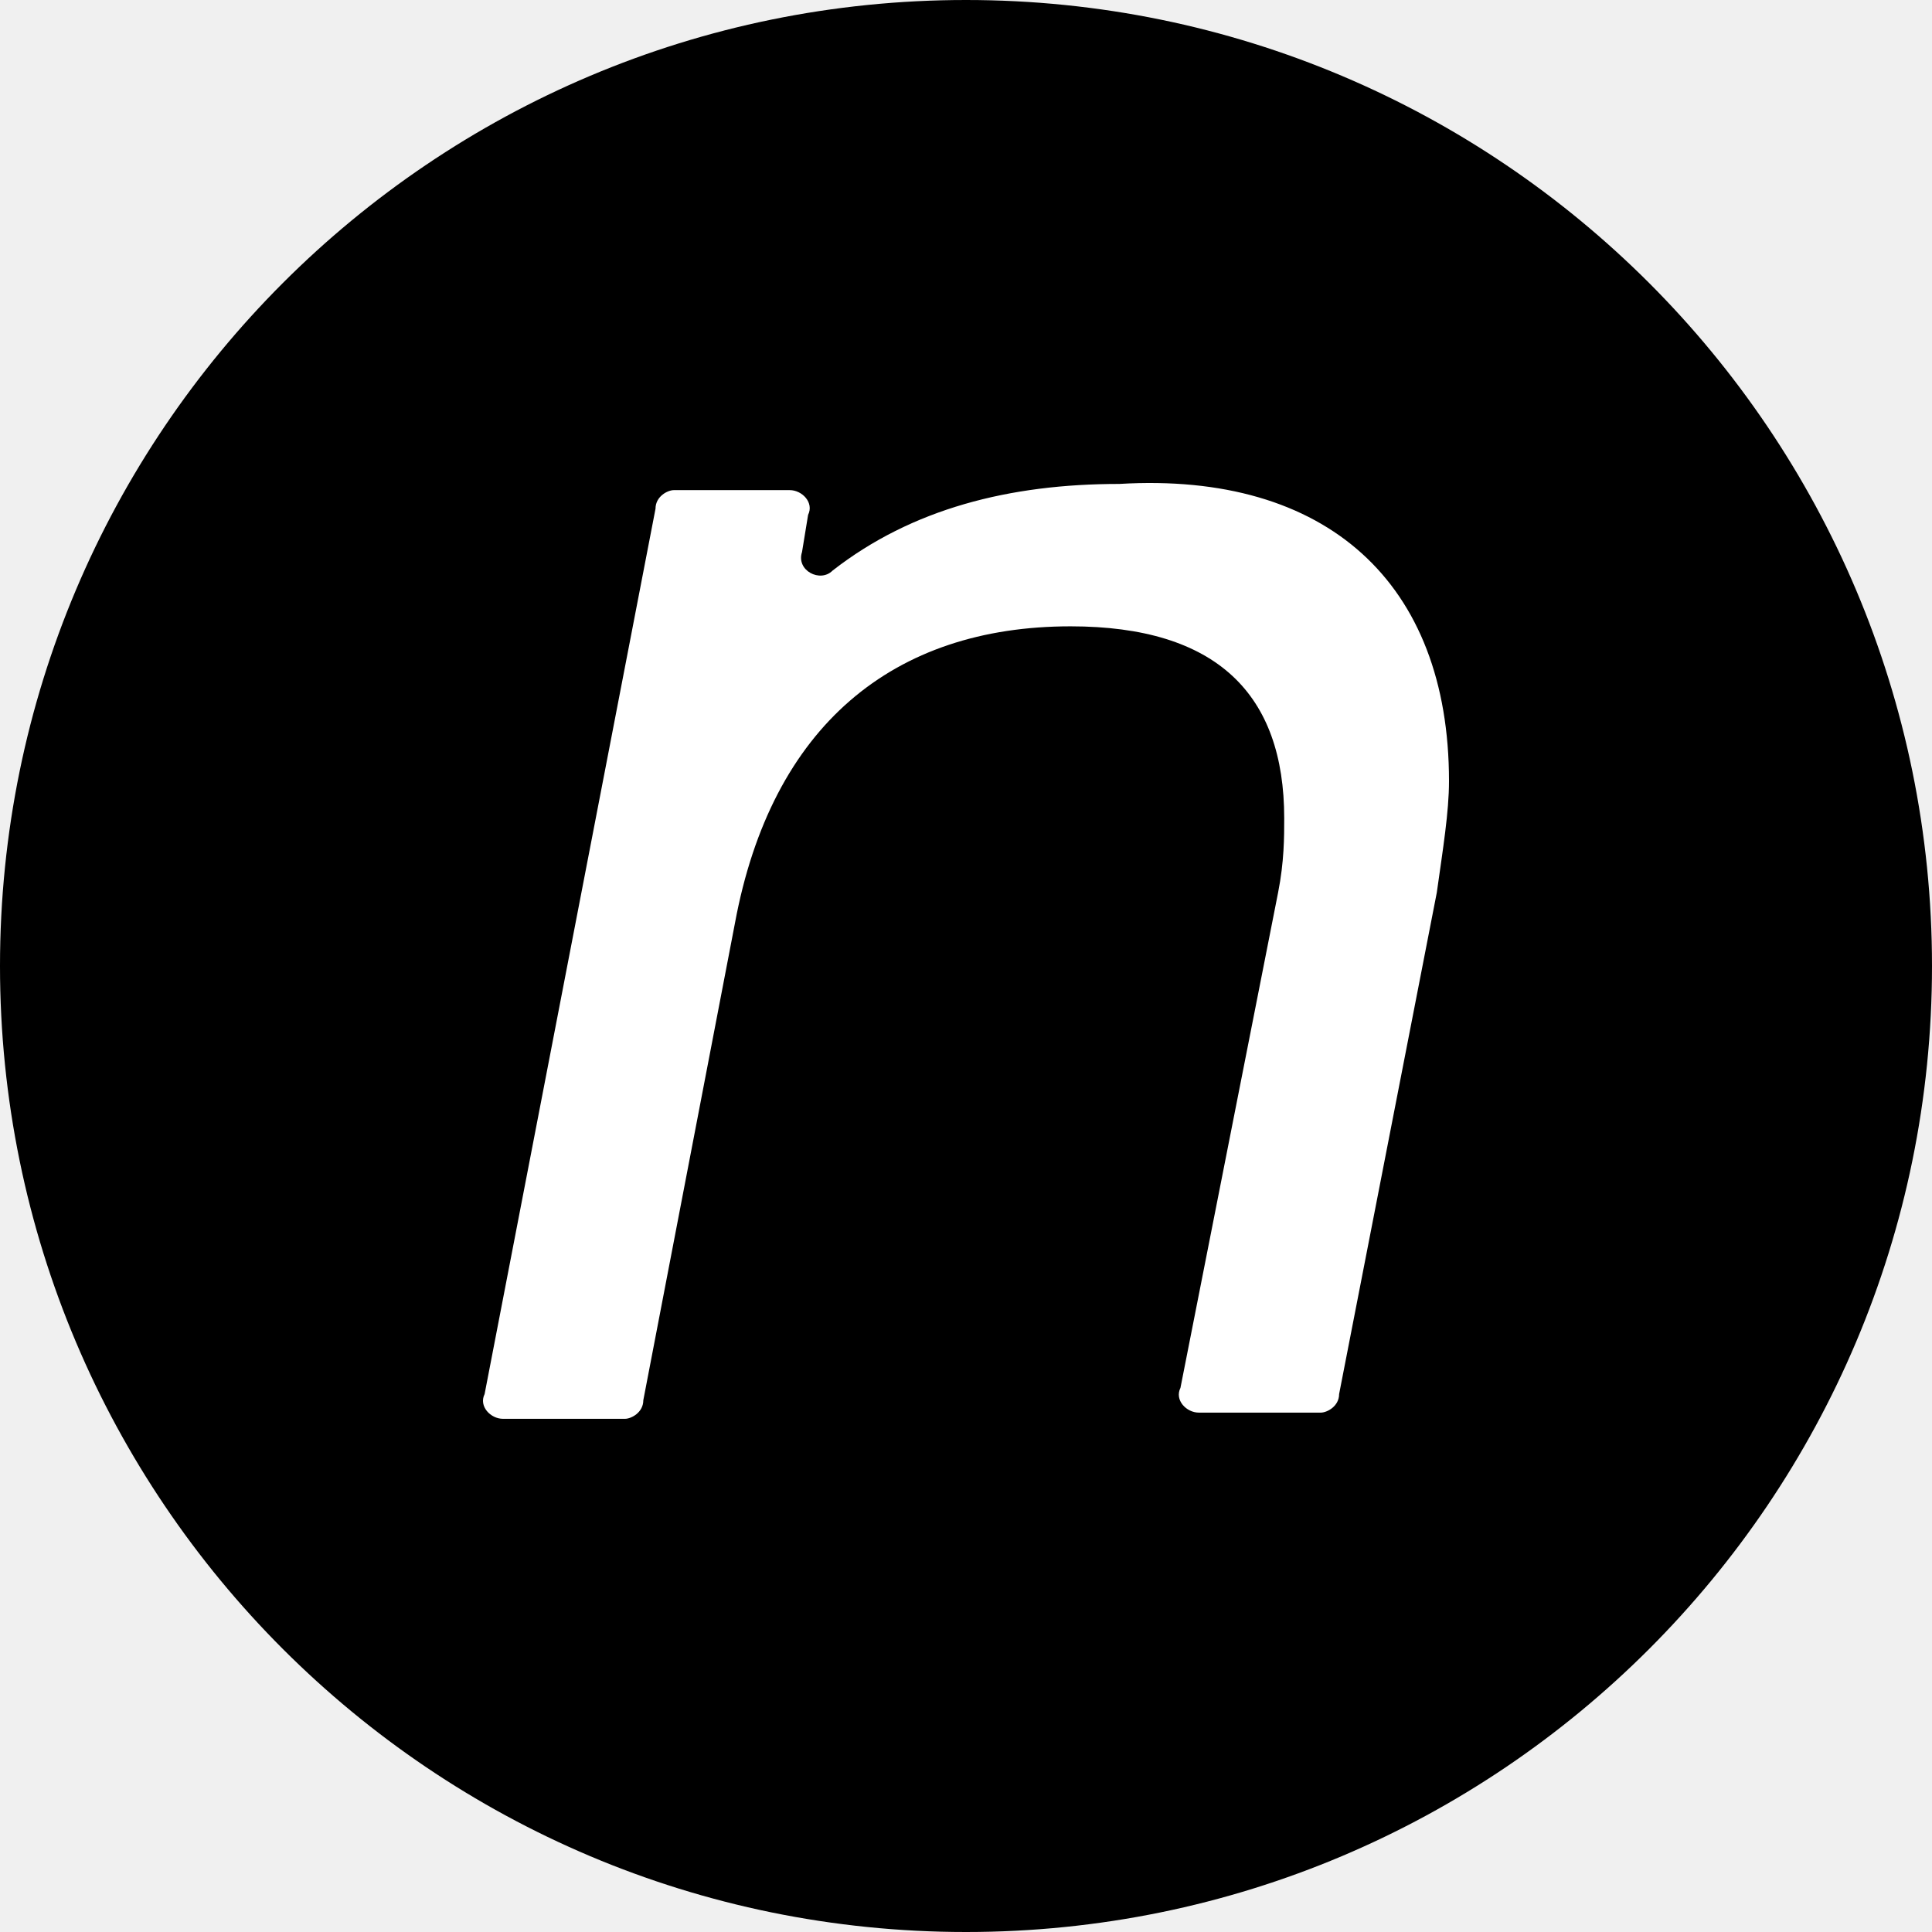
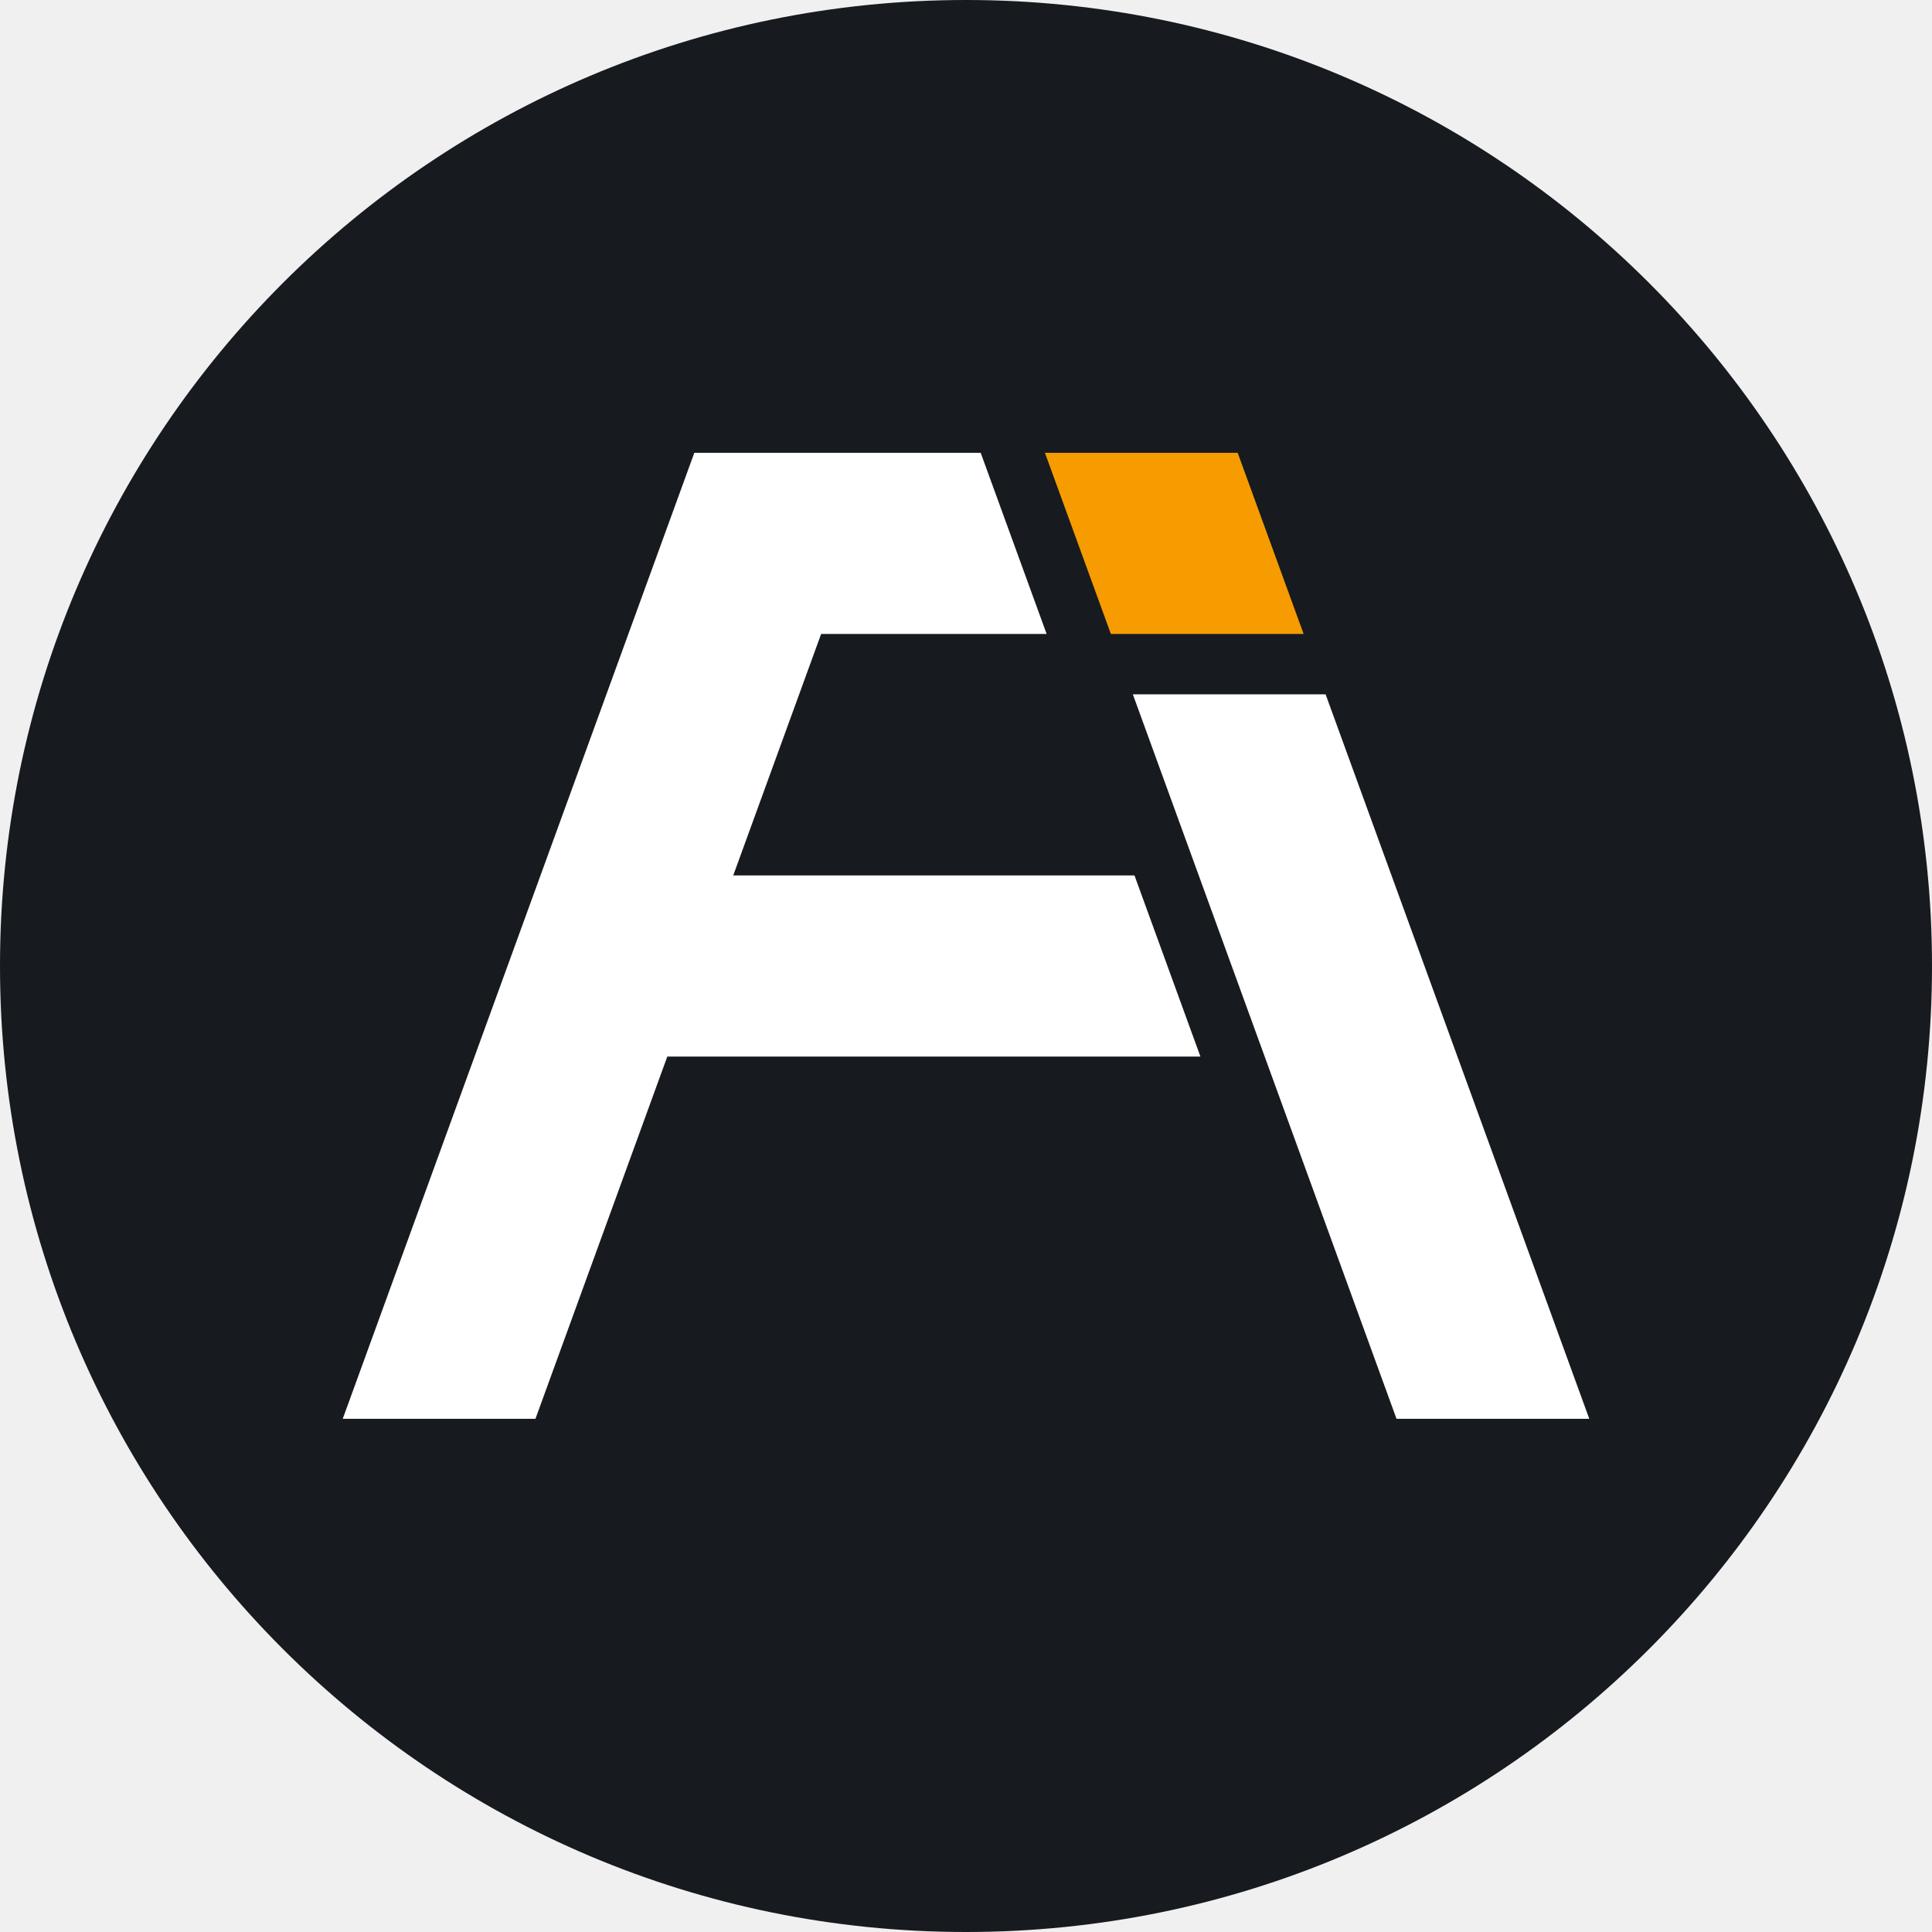
<svg xmlns="http://www.w3.org/2000/svg" width="48" height="48" viewBox="0 0 48 48" fill="none">
-   <path d="M24 48C37.255 48 48 37.255 48 24C48 10.745 37.255 0 24 0C10.745 0 0 10.745 0 24C0 37.255 10.745 48 24 48Z" fill="black" />
-   <path d="M36 19.407C36 20.176 35.848 21.099 35.697 22.175L33.27 34.635C33.27 34.942 32.967 35.096 32.816 35.096H29.783C29.479 35.096 29.176 34.788 29.328 34.481L31.754 22.175C31.906 21.406 31.906 20.791 31.906 20.329C31.906 17.253 30.238 15.561 26.598 15.561C22.2 15.561 19.168 18.022 18.258 22.944L15.983 34.788C15.983 35.096 15.68 35.25 15.528 35.25H12.495C12.192 35.25 11.889 34.942 12.04 34.635L16.286 12.639C16.286 12.331 16.59 12.177 16.741 12.177H19.622C19.926 12.177 20.229 12.485 20.077 12.792L19.926 13.715C19.774 14.177 20.381 14.484 20.684 14.177C22.655 12.639 25.082 12.023 27.811 12.023C32.967 11.716 36 14.484 36 19.407Z" fill="white" />
+   <circle cx="24" cy="24" r="24" fill="#171A1F" />
+   <path d="M24.365 11.25H17.25L8.515 35.25H13.303L16.579 26.25H29.824L28.186 21.75H18.217L20.401 15.75H26.003L24.365 11.25Z" fill="white" />
+   <path d="M32.388 15.75L30.75 11.25H25.961L27.599 15.75H32.388Z" fill="#F69C00" />
+   <path d="M28.145 17.25H32.934L39.485 35.25H34.696L28.145 17.25Z" fill="white" />
</svg>
